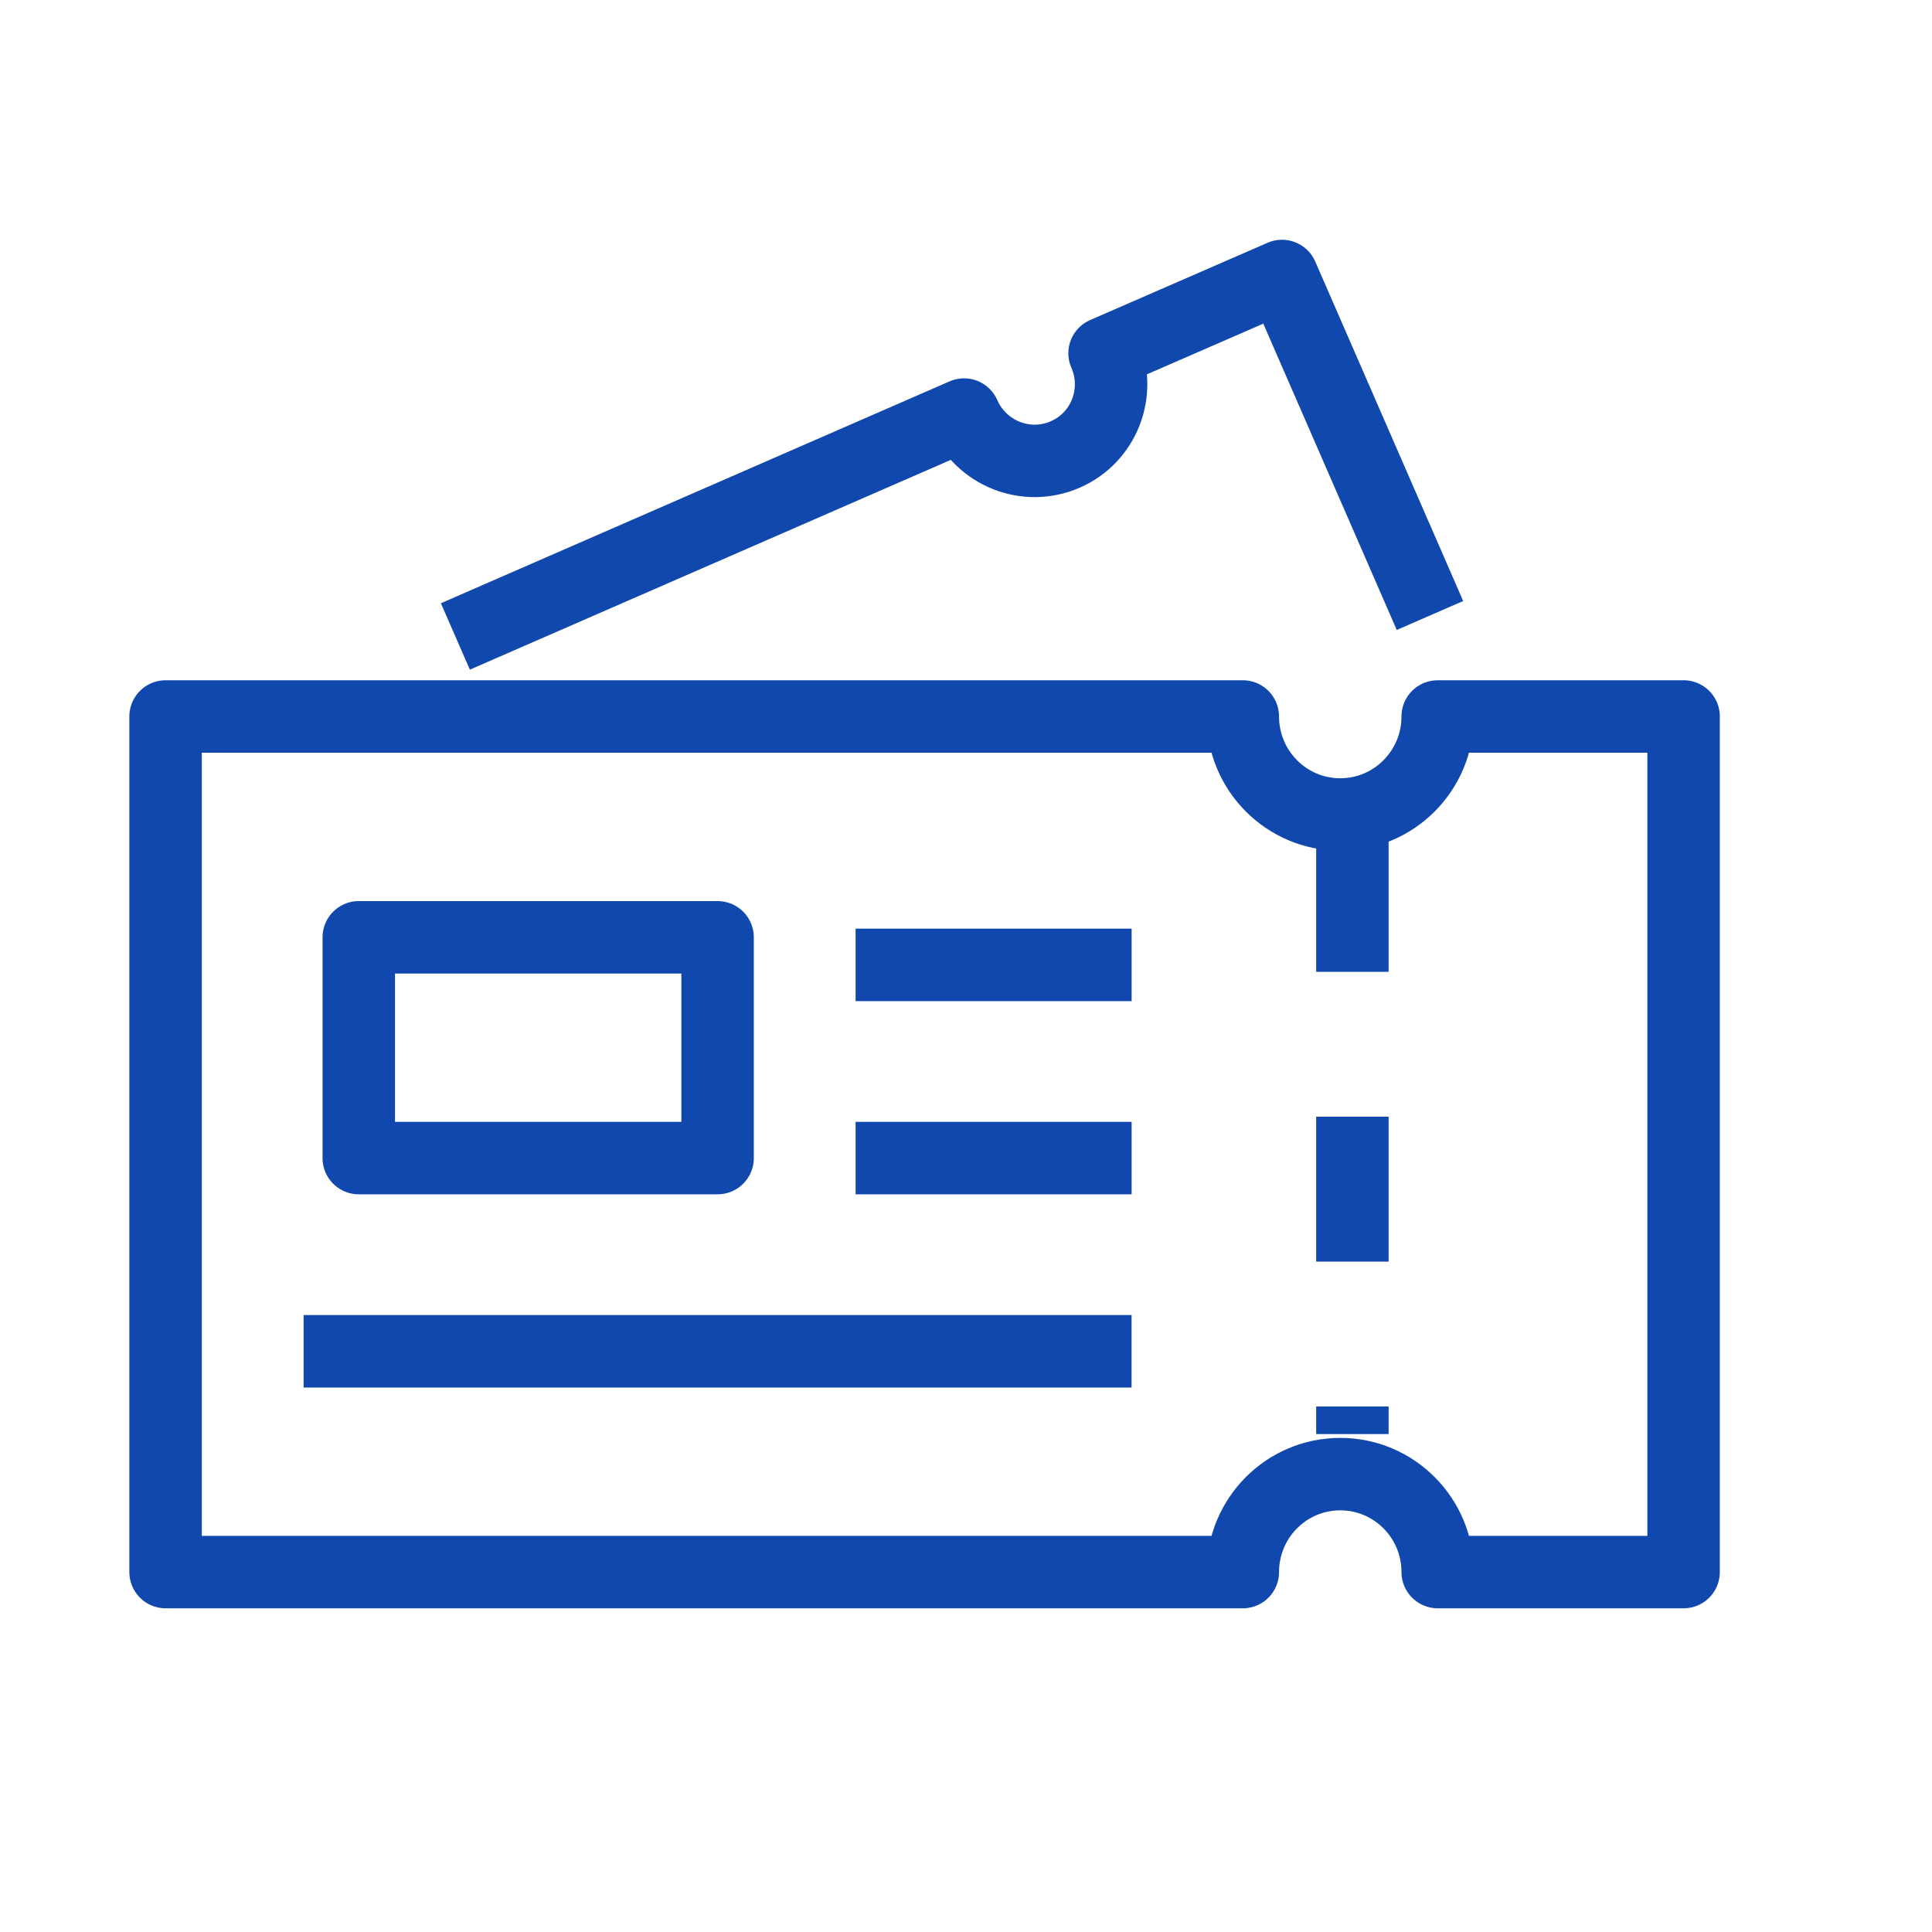
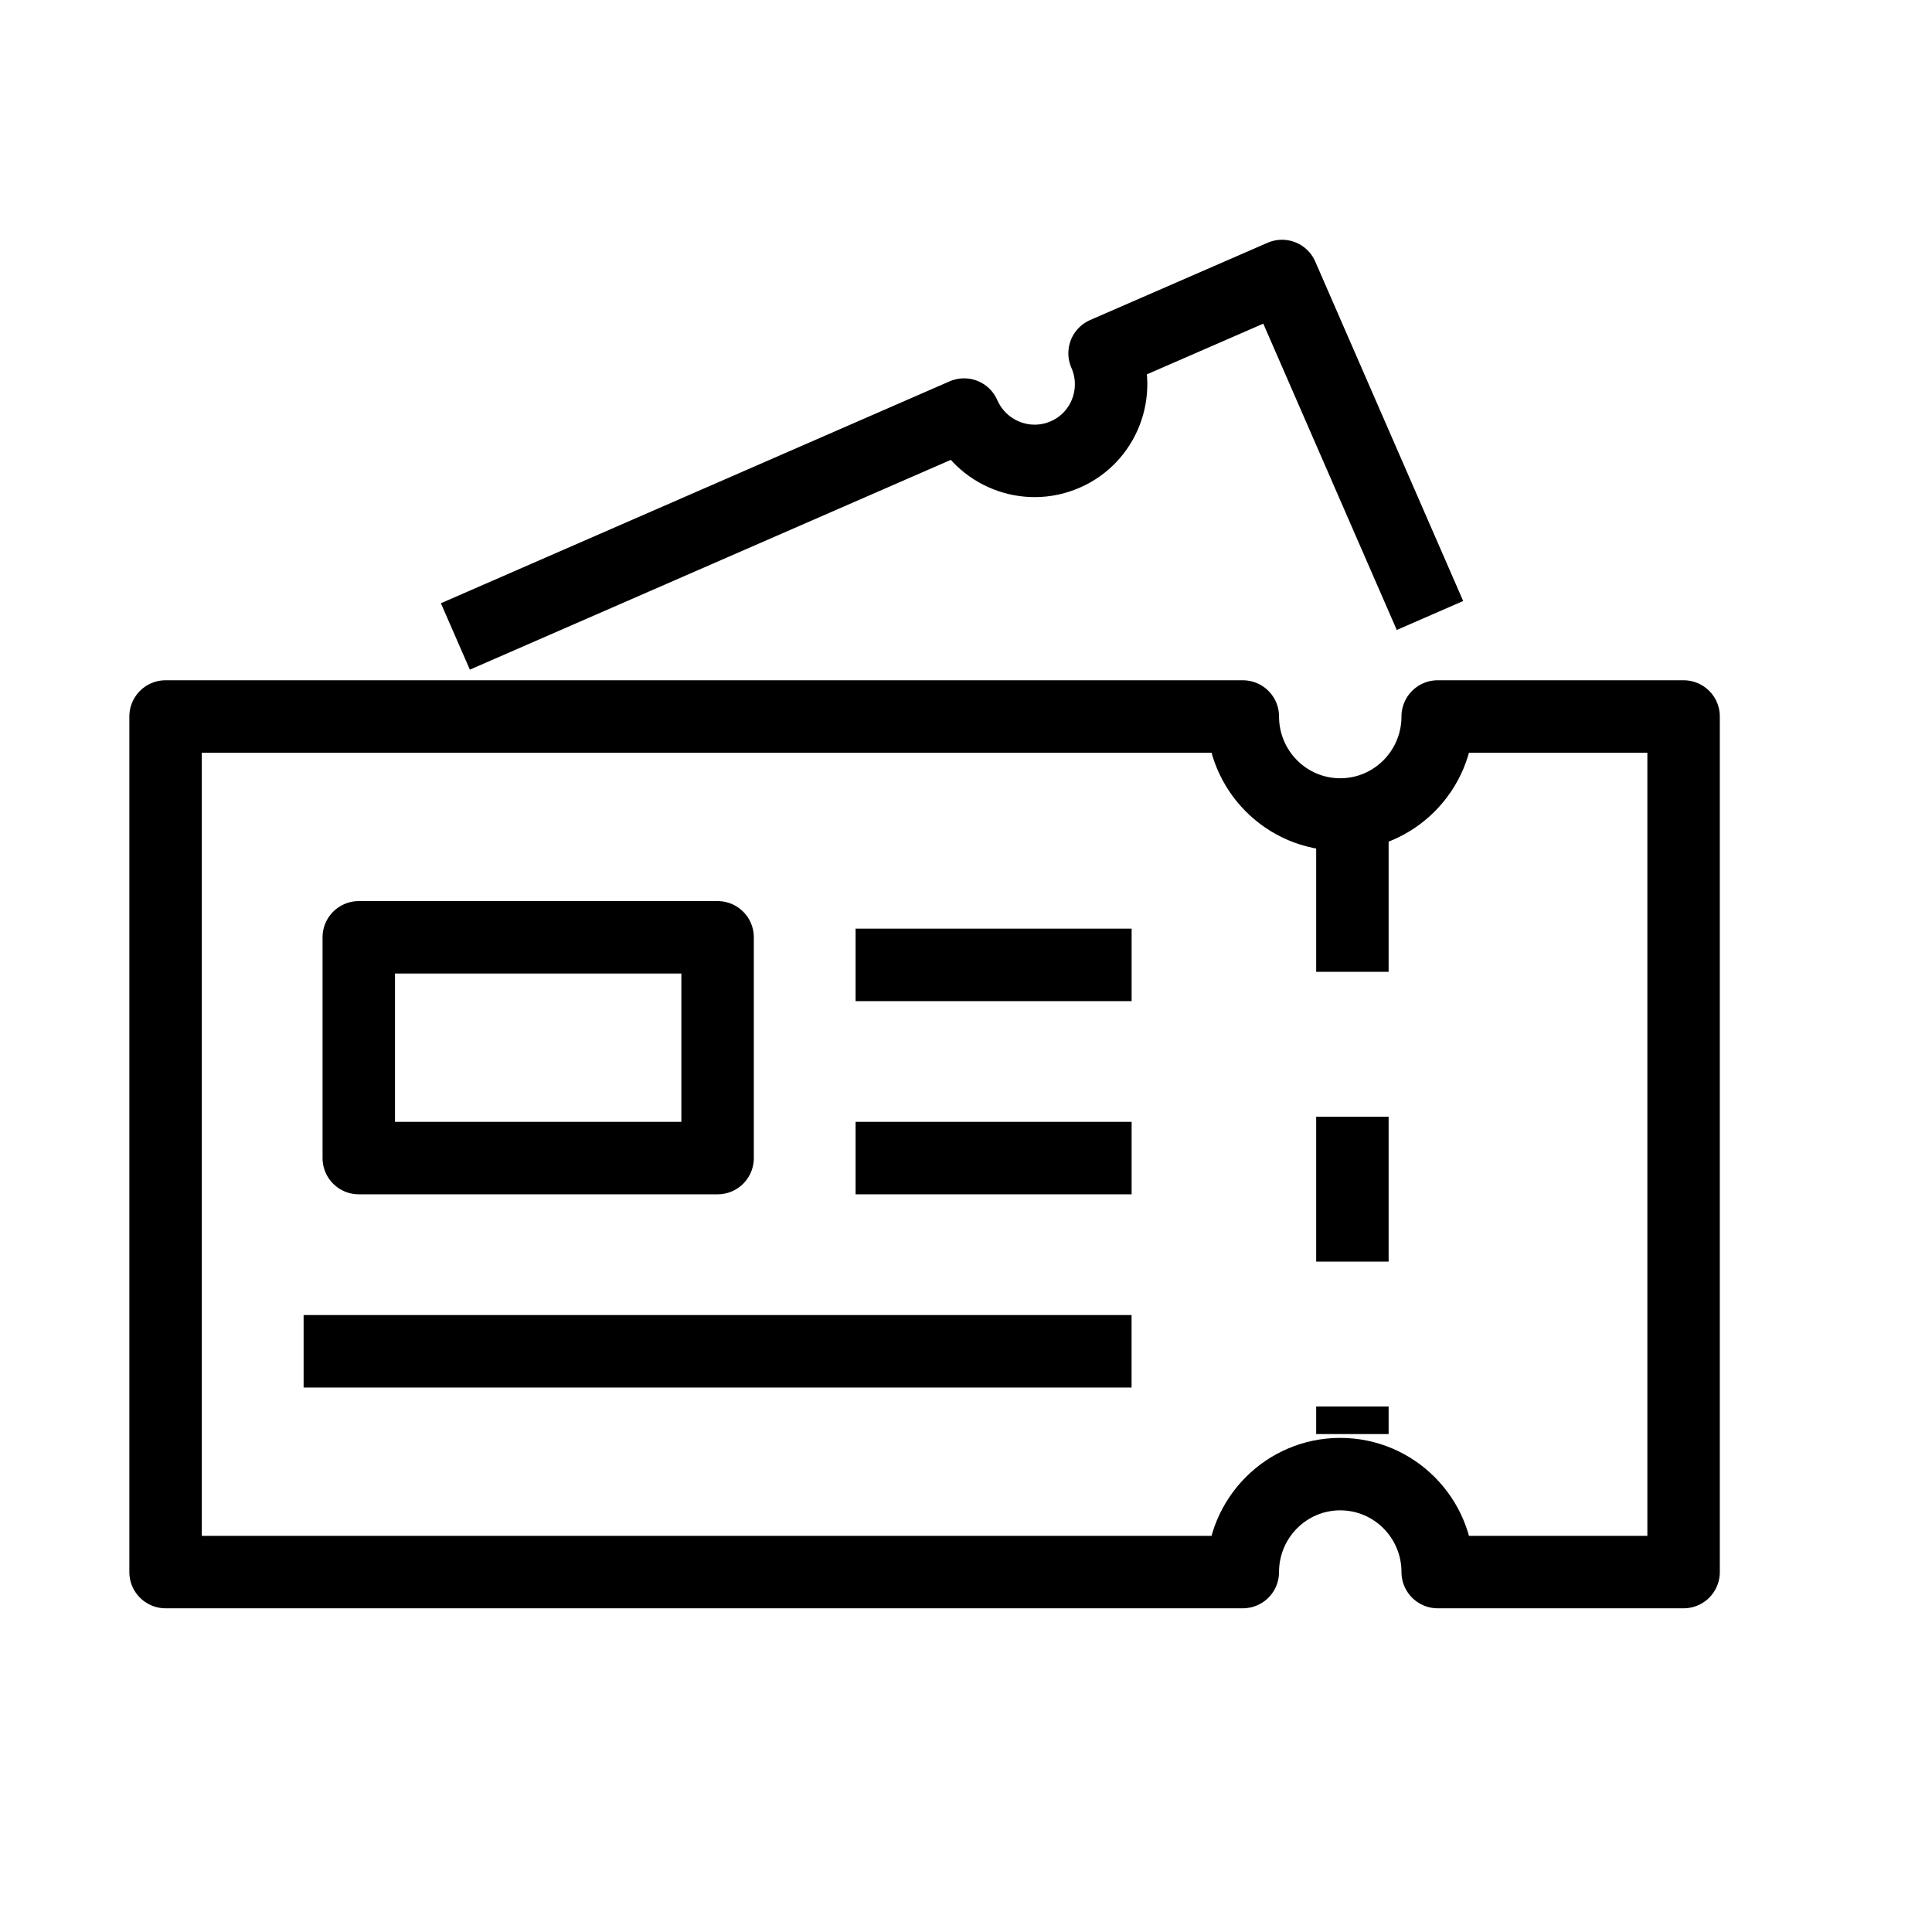
<svg xmlns="http://www.w3.org/2000/svg" width="40" height="40" viewBox="0 0 40 40" fill="none">
-   <path d="M28 17.12V29.691" stroke="#1148AD" stroke-width="1.5" stroke-linejoin="round" stroke-dasharray="3 3" />
-   <path d="M17.714 19.977H23.429" stroke="#1148AD" stroke-width="1.5" stroke-linejoin="round" />
-   <path d="M17.714 23.977H23.429" stroke="#1148AD" stroke-width="1.5" stroke-linejoin="round" />
-   <path d="M6.286 27.977H23.428" stroke="#1148AD" stroke-width="1.5" stroke-linejoin="round" />
-   <path d="M29.766 14.834C29.766 15.954 28.863 16.863 27.748 16.863C26.634 16.863 25.731 15.954 25.731 14.834H3.428V32.548H25.731C25.731 31.428 26.634 30.52 27.748 30.52C28.863 30.52 29.766 31.428 29.766 32.548H34.857V14.834H29.766Z" stroke="#1148AD" stroke-width="1.5" stroke-linejoin="round" />
-   <path d="M14.857 19.406H7.428V23.977H14.857V19.406Z" stroke="#1148AD" stroke-width="1.5" stroke-linejoin="round" />
-   <path d="M29.606 12.743L26.543 5.714L22.869 7.314C23.223 8.12 22.857 9.063 22.051 9.411C21.246 9.76 20.314 9.389 19.96 8.583L9.428 13.177" stroke="#1148AD" stroke-width="1.5" stroke-linejoin="round" />
+   <path d="M28 17.12V29.691" stroke="currentColor" stroke-width="1.5" stroke-linejoin="round" stroke-dasharray="3 3" />
+   <path d="M17.714 19.977H23.429" stroke="currentColor" stroke-width="1.5" stroke-linejoin="round" />
+   <path d="M17.714 23.977H23.429" stroke="currentColor" stroke-width="1.5" stroke-linejoin="round" />
+   <path d="M6.286 27.977H23.428" stroke="currentColor" stroke-width="1.5" stroke-linejoin="round" />
+   <path d="M29.766 14.834C29.766 15.954 28.863 16.863 27.748 16.863C26.634 16.863 25.731 15.954 25.731 14.834H3.428V32.548H25.731C25.731 31.428 26.634 30.52 27.748 30.52C28.863 30.52 29.766 31.428 29.766 32.548H34.857V14.834H29.766Z" stroke="currentColor" stroke-width="1.5" stroke-linejoin="round" />
+   <path d="M14.857 19.406H7.428V23.977H14.857V19.406Z" stroke="currentColor" stroke-width="1.5" stroke-linejoin="round" />
+   <path d="M29.606 12.743L26.543 5.714L22.869 7.314C23.223 8.12 22.857 9.063 22.051 9.411C21.246 9.76 20.314 9.389 19.96 8.583L9.428 13.177" stroke="currentColor" stroke-width="1.5" stroke-linejoin="round" />
</svg>
